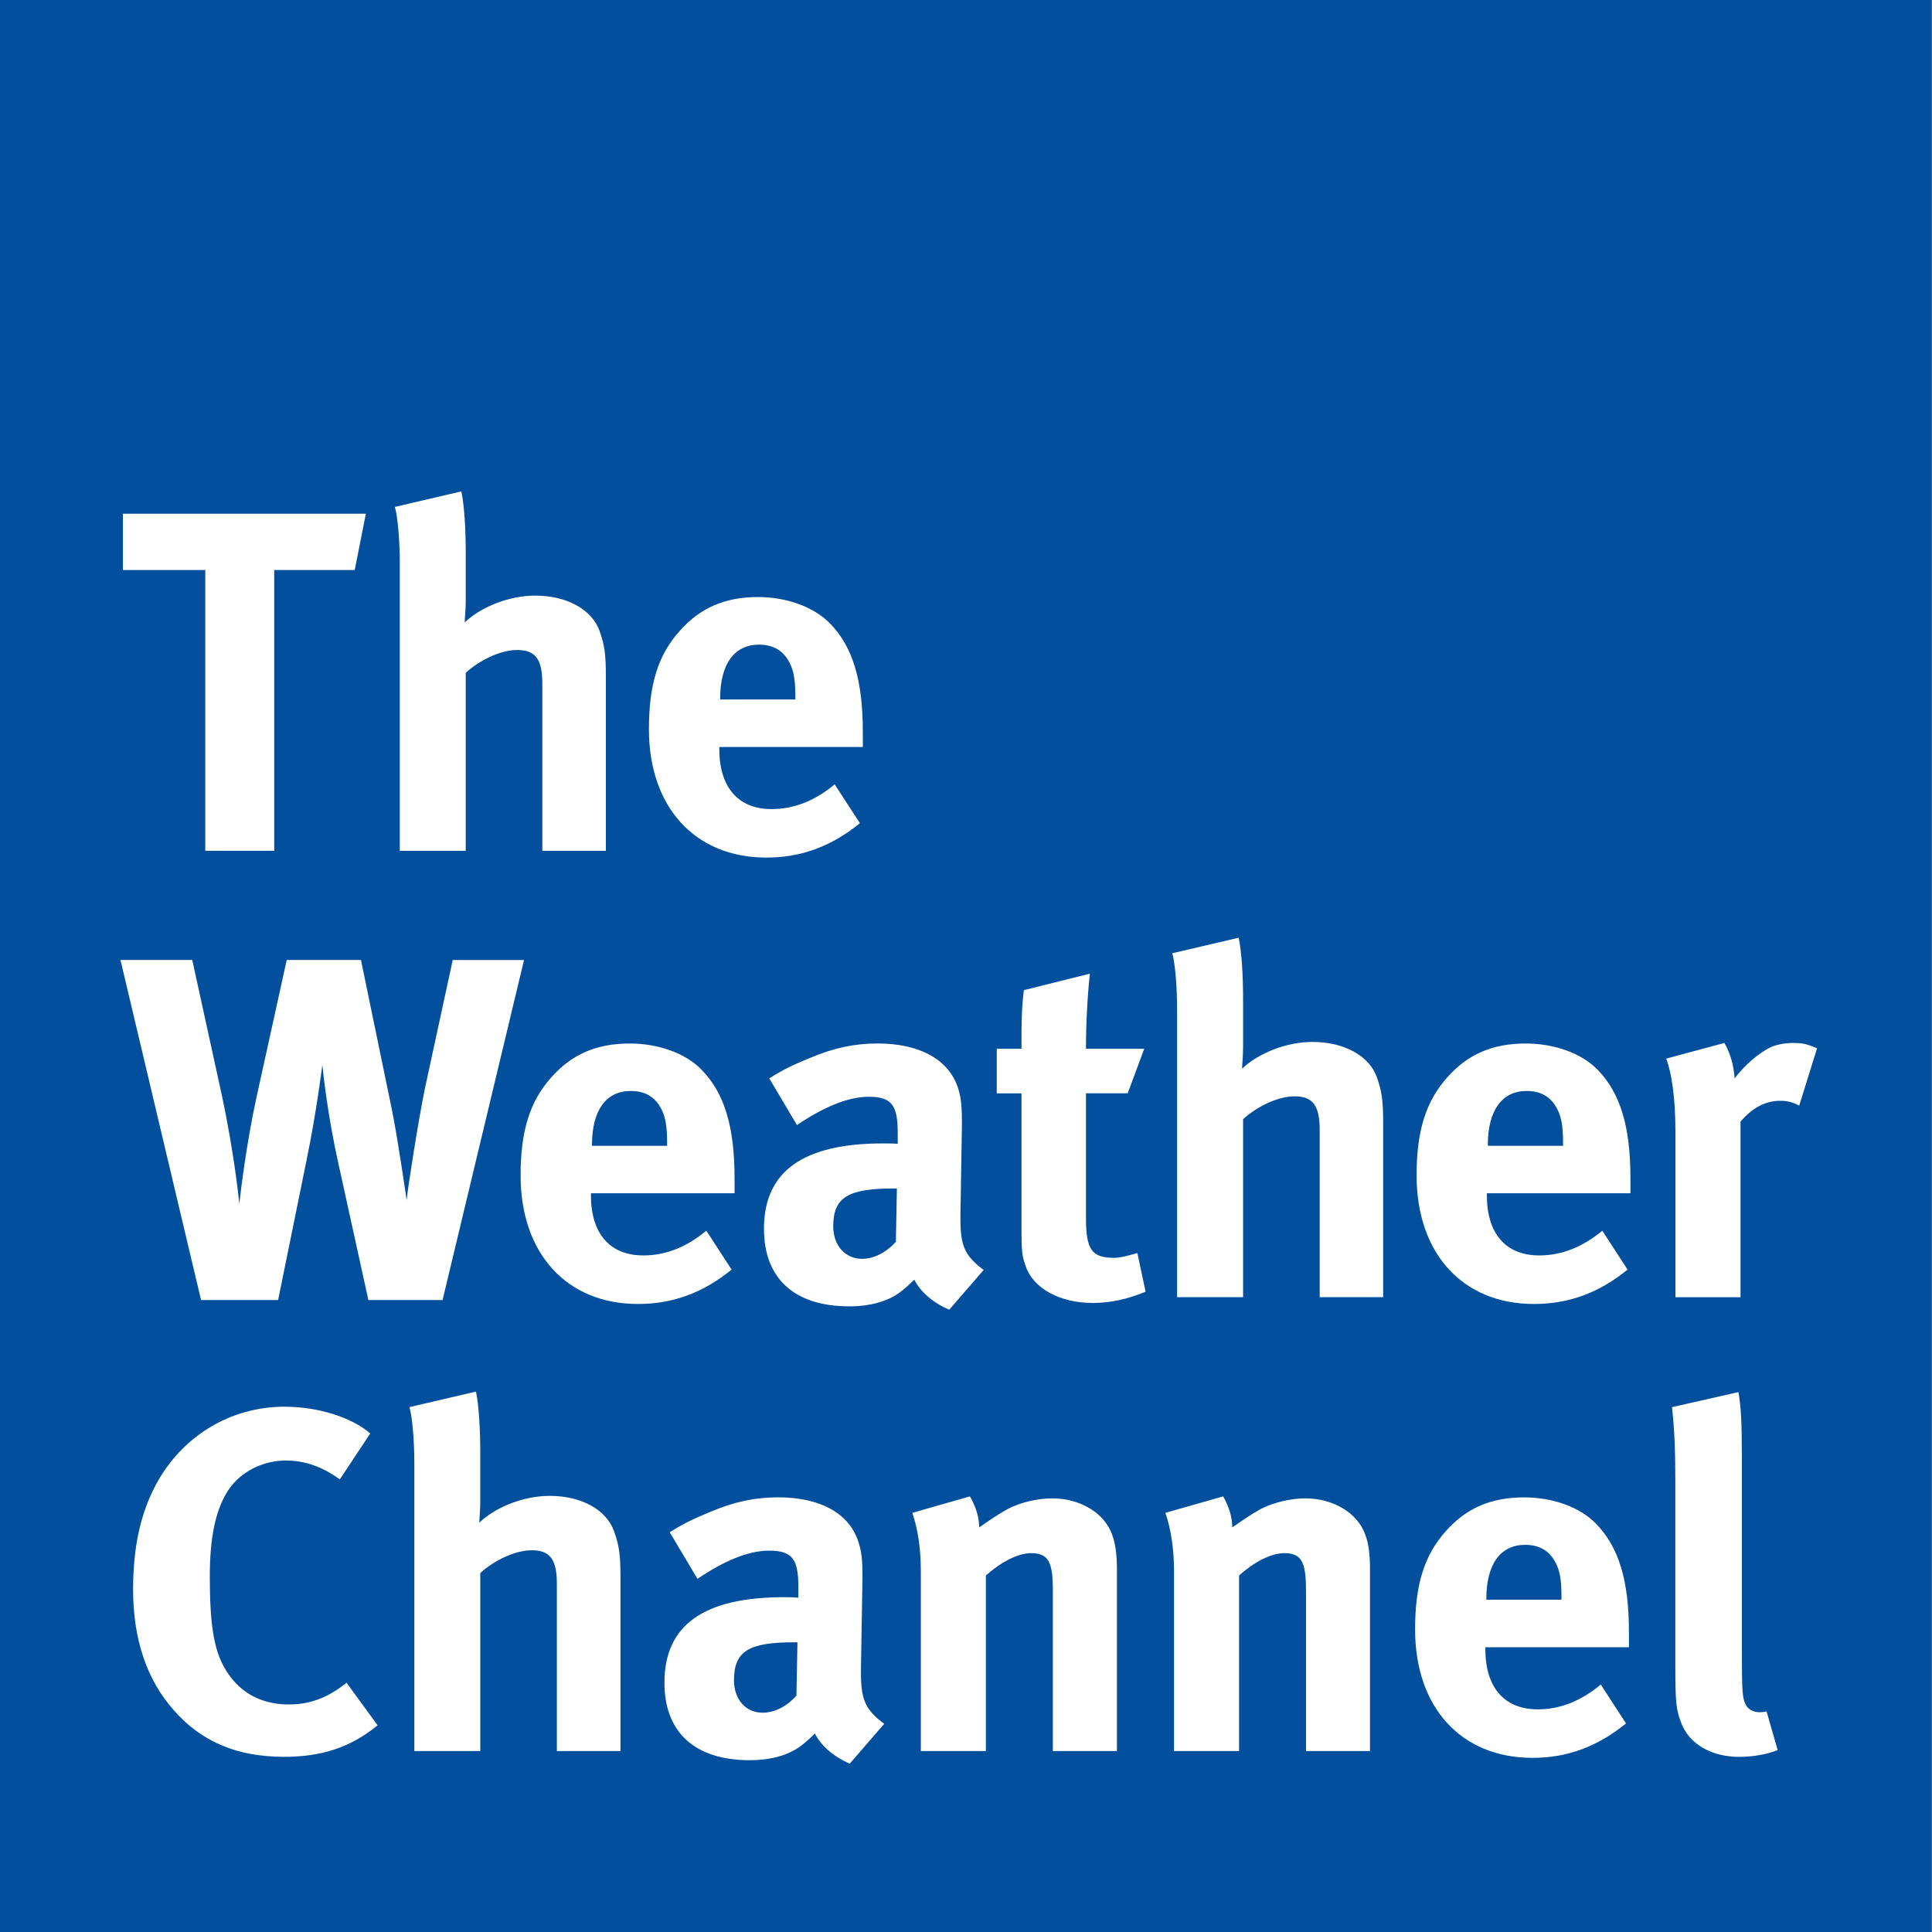
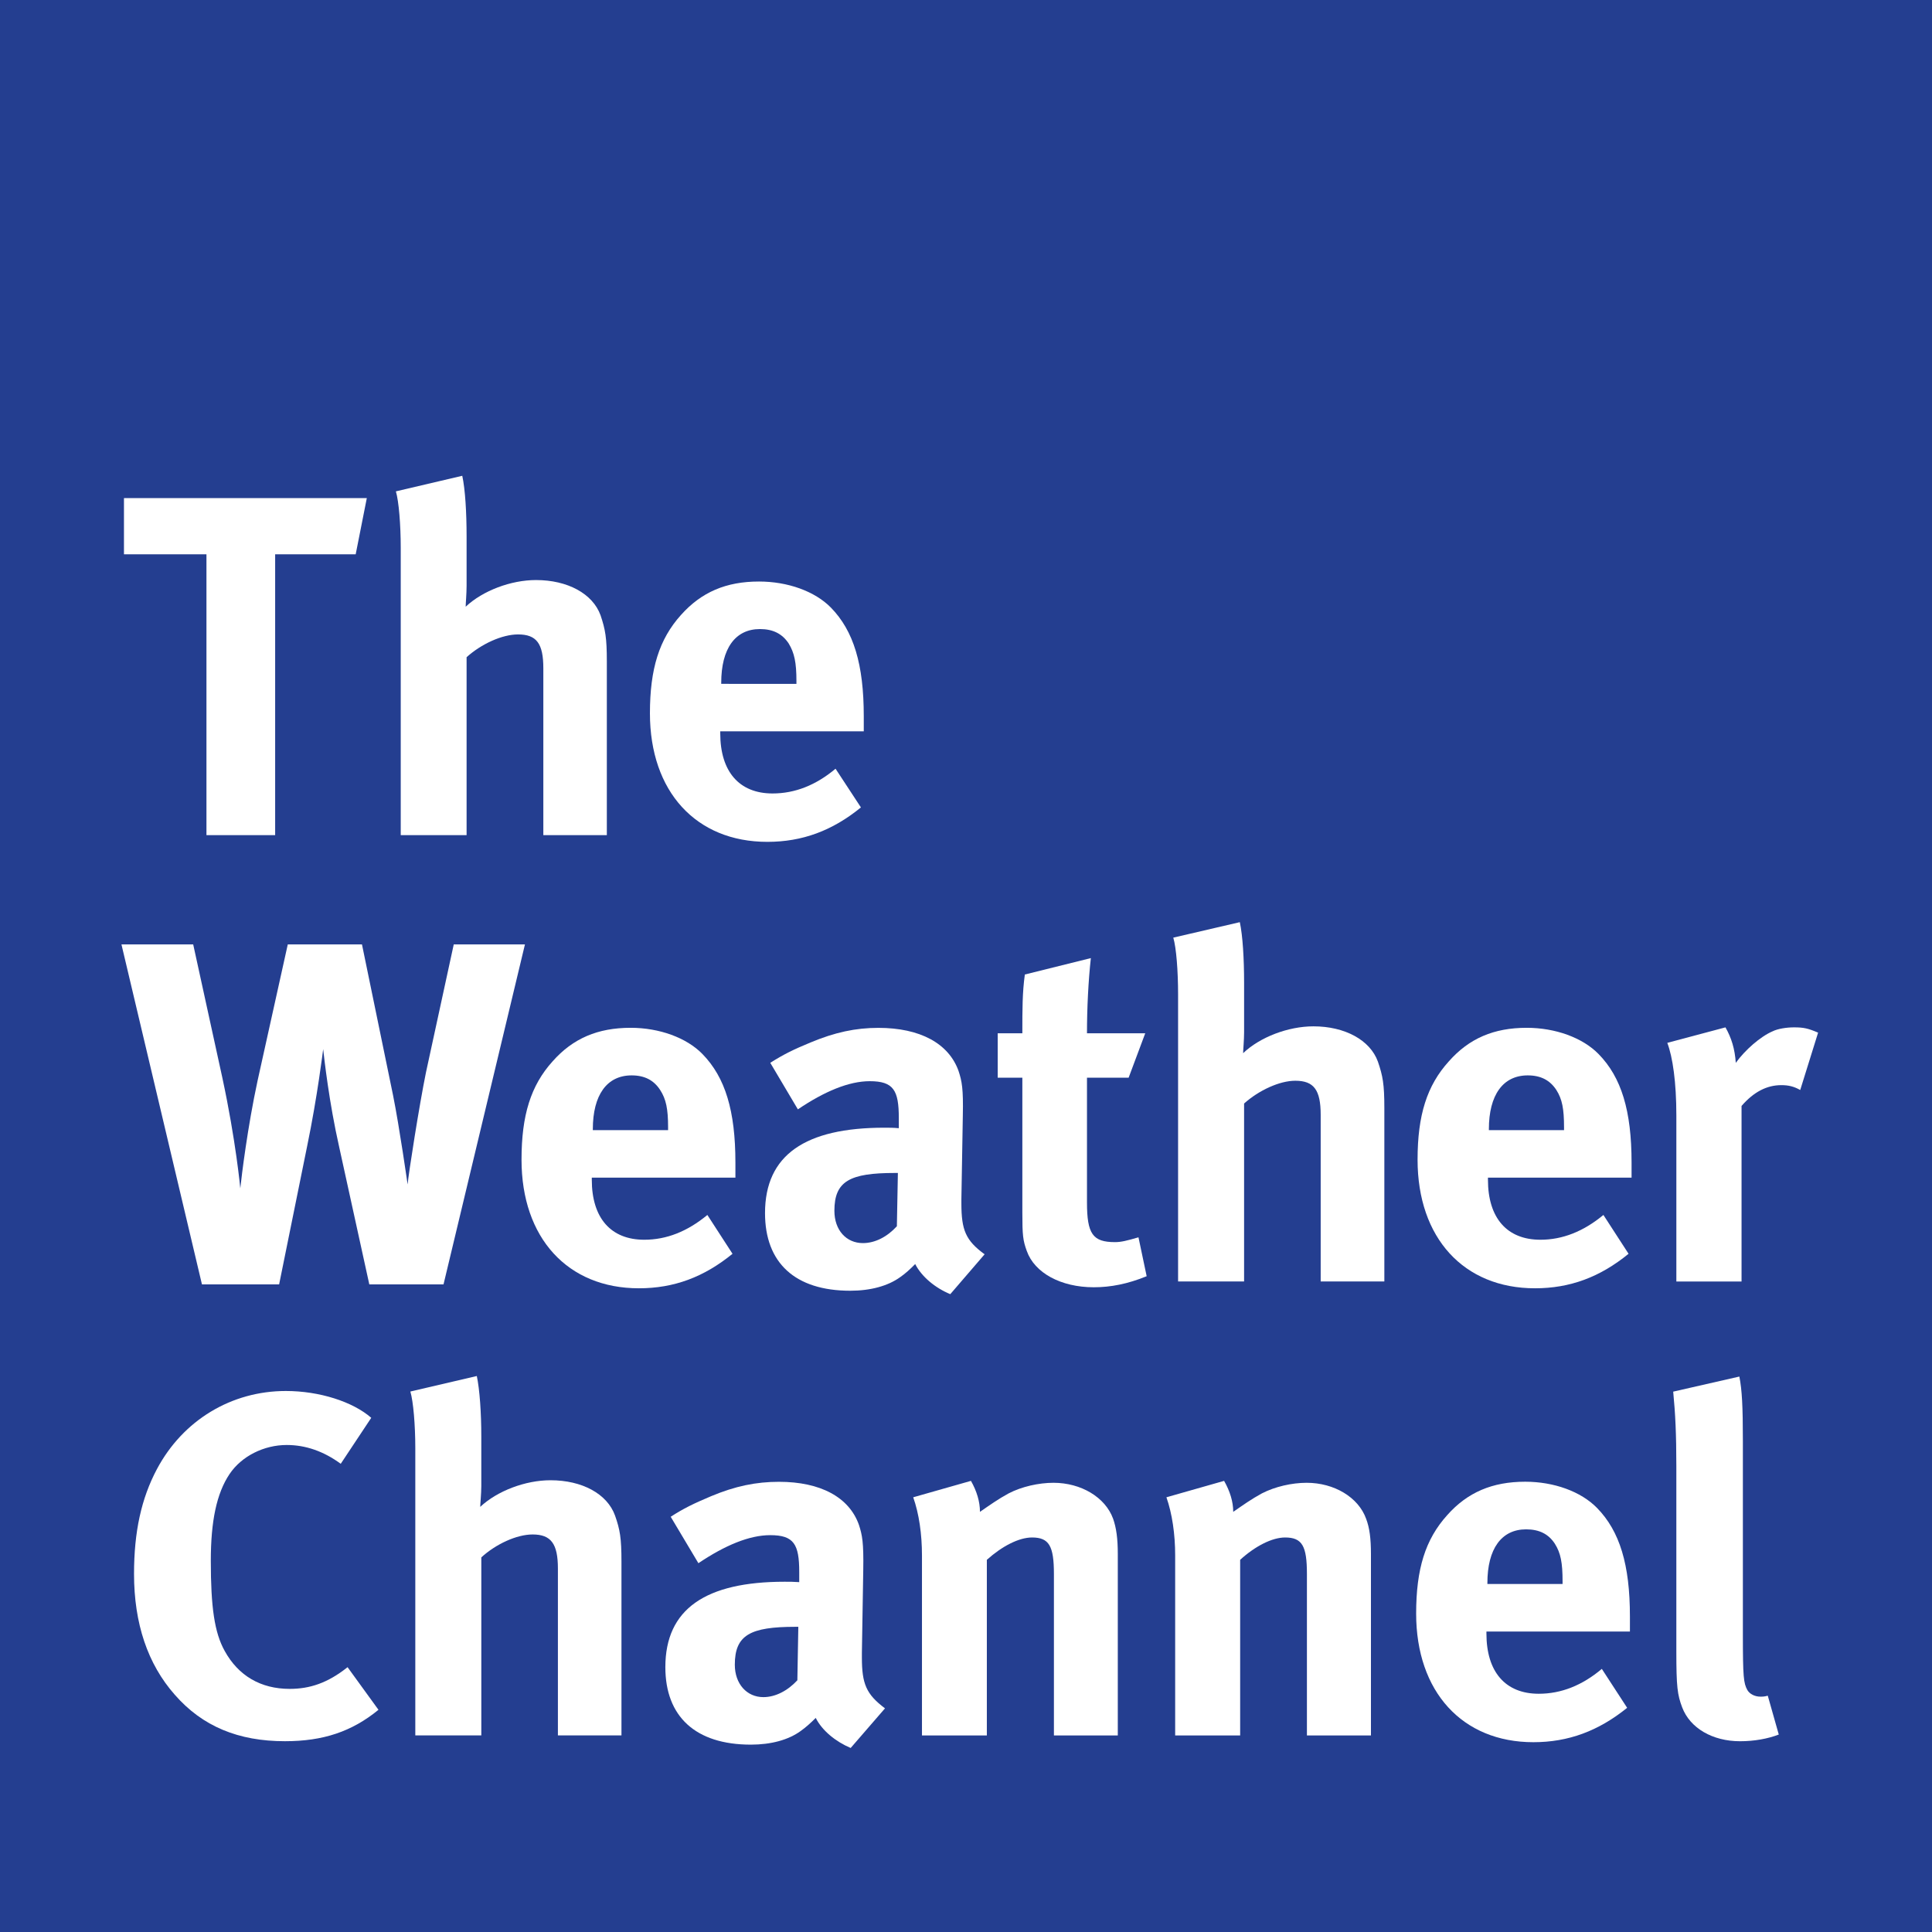
- <svg xmlns="http://www.w3.org/2000/svg" version="1.1" viewBox="0 0 300 300.02">
-   <g transform="translate(0 -.00065451)">
-     <path d="m0 0h300v300.02h-300z" fill="#014f9d" />
-     <path d="m71.641 76.31-10.324 2.41c0.458 1.598 0.766 5.185 0.766 8.81v44.598h10.24v-27.646c2.252-2.046 5.476-3.543 7.971-3.543 2.878 0 3.924 1.431 3.924 5.271v25.918h9.867v-26.965c0-3.709-0.214-4.991-0.971-7.168-1.215-3.392-5.129-5.502-10.025-5.502-3.924 0-8.289 1.673-10.924 4.158 0-0.458 0.158-2.048 0.158-3.244v-7.689c0-3.691-0.233-7.296-0.682-9.408zm-52.555 3.461v8.744h12.791v43.607h10.707v-43.607h12.502l1.728-8.744h-37.729zm98.634 12.945c-5.13 0-8.971 1.664-12.129 5.215-3.401 3.765-4.82 8.353-4.82 15.305 0 12.1 7.147 19.939 18.229 19.939 5.41 0 10.082-1.727 14.539-5.334l-3.924-6.037c-3.093 2.57-6.336 3.84-9.793 3.84-5.195 0-8.119-3.382-8.119-9.334v-0.309h22.285v-2.336c0-8.064-1.579-13.249-5.111-16.865-2.504-2.56-6.727-4.084-11.156-4.084zm0.148 7.393c2.028 0 3.458 0.765 4.439 2.269 0.897 1.42 1.205 2.934 1.205 5.793v0.449h-11.68v-0.141c0-5.345 2.195-8.371 6.035-8.371zm74.49 45.51-10.316 2.412c0.449 1.598 0.748 5.195 0.748 8.82v44.588h10.25v-27.639c2.243-2.046 5.486-3.551 7.981-3.551 2.869 0 3.914 1.44 3.914 5.262v25.928h9.857v-26.975c0-3.691-0.223-4.963-0.971-7.168-1.205-3.373-5.121-5.494-10.018-5.494-3.924 0-8.278 1.663-10.922 4.148 0-0.439 0.158-2.027 0.158-3.242v-7.68c0-3.691-0.242-7.289-0.682-9.41zm-173.65 3.461 12.512 52.803h11.969l4.363-21.453c1.598-7.69 2.504-15.062 2.504-15.062 0.131 1.42 0.897 8.193 2.467 15.201l4.682 21.314h11.521l12.65-52.803h-11.072l-4.306 19.88c-1.056 5.13-2.709 15.753-2.85 17.416 0 0-1.28-8.969-2.252-13.865l-4.842-23.436h-11.529l-4.662 21.174c-1.579 7.223-2.486 14.689-2.701 16.717 0 0-0.681-7.448-2.793-17.25l-4.514-20.641h-11.156zm150.54 2.121-10.25 2.559c-0.374 2.85-0.373 5.355-0.373 9.111h-3.84v6.914h3.84v20.949c0 3.523 0.074 4.279 0.672 5.951 1.205 3.401 5.28 5.652 10.4 5.652 2.635 0 5.26-0.531 8.203-1.746l-1.279-6.008c-1.803 0.514-2.711 0.746-3.617 0.746-3.467 0-4.363-1.28-4.363-6.176v-19.369h6.477l2.568-6.914h-9.045c0-3.924 0.224-8.147 0.607-11.67zm98.533 10.76-9.035 2.43c0.832 2.177 1.43 6.101 1.43 11.287v25.77h10.109v-27.273c1.859-2.186 3.905-3.232 6.176-3.232 1.121 0 1.936 0.223 2.936 0.746l2.773-8.895c-1.579-0.682-2.26-0.832-3.773-0.832-1.121 0-2.467 0.243-3.299 0.607-1.897 0.841-4.29 2.944-5.729 4.896-0.159-2.168-0.682-3.915-1.588-5.504zm-131.52 0.082c-3.541 0-6.783 0.672-10.539 2.269-2.728 1.112-4.215 1.859-6.262 3.148l4.299 7.252c4.139-2.794 7.913-4.393 11.146-4.393 3.691 0 4.504 1.439 4.504 5.719v1.588c-0.813-0.065-1.495-0.064-2.252-0.064-12.268 0-18.52 4.205-18.52 13.25 0 7.681 4.664 12.053 13.27 12.053 3.149 0 5.858-0.756 7.736-2.102 0.757-0.533 1.579-1.309 2.336-2.047 0.981 1.972 3.092 3.691 5.428 4.672l5.346-6.176c-2.943-2.196-3.607-3.767-3.607-7.896v-0.672l0.215-12.971c0.075-4.158-0.148-5.353-0.662-6.932-1.514-4.289-5.972-6.699-12.438-6.699zm-38.477 4e-3c-5.12 0-8.952 1.653-12.129 5.203-3.382 3.766-4.812 8.345-4.812 15.287 0 12.119 7.158 19.959 18.221 19.959 5.429 0 10.101-1.729 14.549-5.336l-3.926-6.045c-3.093 2.56-6.315 3.84-9.791 3.84-5.186 0-8.129-3.382-8.129-9.324v-0.328h22.303v-2.316c0-8.045-1.579-13.259-5.139-16.885-2.476-2.551-6.699-4.055-11.146-4.055zm139.14 0c-5.12 0-8.961 1.653-12.129 5.203-3.382 3.766-4.812 8.345-4.812 15.287 0 12.119 7.158 19.959 18.221 19.959 5.429 0 10.101-1.729 14.539-5.336l-3.916-6.045c-3.093 2.56-6.334 3.84-9.801 3.84-5.195 0-8.129-3.382-8.129-9.324v-0.328h22.295v-2.316c0-8.045-1.579-13.259-5.111-16.885-2.495-2.551-6.709-4.055-11.156-4.055zm-138.98 7.371c2.037 0 3.457 0.758 4.457 2.272 0.897 1.43 1.195 2.934 1.195 5.793v0.447h-11.67v-0.139c0-5.345 2.168-8.373 6.018-8.373zm139.13 0c2.028 0 3.466 0.758 4.447 2.272 0.897 1.43 1.207 2.934 1.207 5.793v0.447h-11.682v-0.139c0-5.345 2.187-8.373 6.027-8.373zm-98.244 15.143h0.447l-0.158 8.287c-1.504 1.645-3.382 2.637-5.26 2.637-2.57 0-4.467-2.038-4.467-5.047 0-4.588 2.42-5.877 9.438-5.877zm-64.91 31.539-10.336 2.41c0.449 1.588 0.758 5.197 0.758 8.822v44.588h10.24v-27.639c2.252-2.046 5.505-3.541 7.99-3.541 2.859 0 3.904 1.429 3.904 5.26v25.92h9.877v-26.957c0-3.709-0.224-4.97-0.99-7.166-1.215-3.392-5.112-5.504-10.018-5.504-3.915 0-8.287 1.663-10.912 4.158 0-0.458 0.148-2.047 0.148-3.252v-7.662c0-3.709-0.232-7.316-0.662-9.438zm196.04 0.08-10.314 2.338c0.374 3.476 0.514 6.567 0.514 11.604v28.779c0 5.494 0.15 6.699 0.916 8.643 1.215 3.252 4.661 5.279 8.969 5.279 2.177 0 4.281-0.374 6.01-1.047l-1.728-6.026c-0.523 0.14-0.74 0.141-1.123 0.141-0.822 0-1.662-0.383-2.045-1.047-0.589-1.056-0.664-1.963-0.664-8.588v-30.059c0-5.401-0.159-7.906-0.533-10.018zm-225.71 2.262c-8.438 0-15.968 4.523-20.051 12.129-2.392 4.513-3.531 9.718-3.531 16.268 0 7.69 2.111 14.017 6.334 18.754 4.289 4.905 9.867 7.223 17.1 7.223 5.961 0 10.39-1.504 14.539-4.887l-4.822-6.617c-3.083 2.476-5.887 3.373-8.961 3.373-4.532 0-7.988-2.027-10.1-5.877-1.588-2.859-2.178-6.858-2.178-14.006 0-6.092 0.906-10.474 2.934-13.482 1.878-2.794 5.336-4.514 8.887-4.514 2.934 0 5.719 0.981 8.363 2.934l4.736-7.14c-2.869-2.485-8.065-4.148-13.26-4.148zm106.37 13.93-8.951 2.559c0.897 2.57 1.326 5.728 1.326 9.045v27.947h10.102v-27.264c2.355-2.093 4.98-3.467 7.008-3.467 2.635 0 3.391 1.279 3.391 5.643v25.088h9.951v-28.17c0-2.411-0.233-4.064-0.766-5.494-1.196-3.326-4.962-5.578-9.26-5.578-2.261 0-4.896 0.598-6.924 1.645-1.663 0.916-2.942 1.83-4.438 2.867 0-1.579-0.533-3.241-1.439-4.82zm39.328 0-8.979 2.559c0.897 2.57 1.344 5.728 1.344 9.045v27.947h10.102v-27.264c2.327-2.093 4.97-3.467 6.998-3.467 2.635 0 3.393 1.279 3.393 5.643v25.088h9.941v-28.17c0-2.411-0.207-4.064-0.758-5.494-1.196-3.326-4.969-5.578-9.268-5.578-2.233 0-4.878 0.598-6.924 1.645-1.645 0.916-2.935 1.83-4.439 2.867 0-1.579-0.522-3.241-1.41-4.82zm-69.129 0.15c-3.551 0-6.783 0.672-10.549 2.269-2.71 1.121-4.223 1.861-6.269 3.15l4.309 7.24c4.13-2.794 7.894-4.381 11.137-4.381 3.7 0 4.531 1.429 4.531 5.736v1.57c-0.832-0.075-1.512-0.076-2.26-0.076-12.278 0-18.539 4.225-18.539 13.27 0 7.671 4.673 12.043 13.26 12.043 3.168 0 5.876-0.737 7.764-2.102 0.748-0.533 1.579-1.281 2.336-2.047 0.972 1.962 3.084 3.701 5.42 4.682l5.354-6.186c-2.943-2.186-3.615-3.756-3.615-7.904v-0.674l0.215-12.969c0.093-4.121-0.149-5.344-0.682-6.914-1.495-4.308-5.954-6.709-12.41-6.709zm115.87 6e-3c-5.12 0-8.961 1.643-12.129 5.203-3.382 3.756-4.812 8.354-4.812 15.297 0 12.11 7.148 19.949 18.221 19.949 5.429 0 10.091-1.73 14.539-5.346l-3.924-6.035c-3.083 2.56-6.317 3.85-9.783 3.85-5.195 0-8.139-3.401-8.139-9.334v-0.309h22.295v-2.336c0-8.045-1.58-13.251-5.121-16.857-2.476-2.57-6.708-4.082-11.146-4.082zm0.141 7.371c2.046 0 3.474 0.767 4.455 2.272 0.906 1.43 1.197 2.943 1.197 5.803v0.447h-11.67v-0.139c0-5.354 2.187-8.383 6.018-8.383zm-113.46 15.133h0.467l-0.158 8.287c-1.504 1.673-3.384 2.644-5.271 2.644-2.57 0-4.428-2.027-4.428-5.045 0-4.579 2.392-5.887 9.391-5.887z" fill="#fff" fill-rule="evenodd" />
+ <svg xmlns="http://www.w3.org/2000/svg" width="600" height="600" version="1.1" viewBox="0 0 158.75 158.75">
+   <rect y="8.8818e-16" width="158.75" height="158.75" fill="#243E90" />
+   <g clip-rule="evenodd" fill="#fff" fill-rule="evenodd">
+     <path d="m30.505 116.5c-1.515-1.325-4.26-2.204-7.017-2.204-4.465 0-8.453 2.393-10.596 6.423-1.28 2.408-1.879 5.147-1.879 8.607 0 4.069 1.122 7.41 3.348 9.927 2.268 2.601 5.227 3.82 9.051 3.82 3.143 0 5.499-0.791 7.687-2.581l-2.54-3.502c-1.641 1.309-3.118 1.783-4.754 1.783-2.381 0-4.217-1.076-5.34-3.112-0.845-1.508-1.143-3.615-1.143-7.412 0-3.236 0.469-5.537 1.544-7.135 0.992-1.469 2.825-2.381 4.695-2.381 1.552 0 3.038 0.518 4.437 1.545z" />
+     <path d="m33.719 114.34c0.243 0.831 0.406 2.738 0.406 4.67v23.585h5.424v-14.627c1.188-1.088 2.9-1.883 4.218-1.883 1.51 0 2.075 0.762 2.075 2.798v13.712h5.223v-14.274c0-1.94-0.121-2.63-0.528-3.788-0.644-1.791-2.711-2.903-5.302-2.903-2.068 0-4.378 0.877-5.775 2.187 0-0.249 0.088-1.075 0.088-1.713v-4.062c0-1.958-0.134-3.864-0.369-4.976z" />
+     <path d="m55.11 124.63 2.277 3.816c2.192-1.472 4.184-2.304 5.901-2.304 1.944 0 2.384 0.744 2.384 3.029v0.831c-0.44-0.033-0.791-0.033-1.197-0.033-6.498 0-9.804 2.241-9.804 7.02 0 4.052 2.473 6.366 7.026 6.366 1.665 0 3.096-0.393 4.093-1.12 0.401-0.282 0.84-0.676 1.238-1.076 0.52 1.039 1.633 1.947 2.871 2.47l2.82-3.256c-1.538-1.158-1.899-2.002-1.899-4.183v-0.368l0.113-6.847c0.037-2.204-0.079-2.833-0.355-3.676-0.8-2.269-3.151-3.541-6.57-3.541-1.875 0-3.594 0.351-5.586 1.186-1.431 0.605-2.235 0.992-3.311 1.686m10.486 9.043-0.079 4.394c-0.799 0.86-1.799 1.384-2.795 1.384-1.352 0-2.344-1.08-2.344-2.665 0-2.438 1.268-3.113 4.975-3.113z" />
+     <path d="m75.038 123.03c0.477 1.347 0.719 3.026 0.719 4.783v14.787h5.331v-14.432c1.248-1.119 2.632-1.835 3.712-1.835 1.402 0 1.799 0.697 1.799 2.991v13.276h5.249v-14.908c0-1.269-0.122-2.155-0.386-2.9-0.639-1.762-2.631-2.953-4.896-2.953-1.213 0-2.616 0.314-3.687 0.871-0.874 0.475-1.552 0.962-2.357 1.517 0-0.845-0.267-1.713-0.74-2.546z" />
+     <path d="m95.843 123.03c0.473 1.347 0.719 3.026 0.719 4.783v14.787h5.34v-14.432c1.226-1.119 2.623-1.835 3.691-1.835 1.406 0 1.795 0.697 1.795 2.991v13.276h5.261v-14.908c0-1.269-0.113-2.155-0.398-2.9-0.632-1.762-2.623-2.953-4.883-2.953-1.214 0-2.603 0.314-3.68 0.871-0.874 0.475-1.552 0.962-2.355 1.517 0-0.845-0.276-1.713-0.75-2.546z" />
+     <path d="m131.62 137.13c-1.619 1.363-3.344 2.044-5.182 2.044-2.752 0-4.3-1.808-4.3-4.944v-0.168h11.791v-1.238c0-4.25-0.833-7.006-2.703-8.918-1.322-1.353-3.543-2.155-5.899-2.155-2.704 0-4.754 0.875-6.415 2.75-1.795 1.992-2.549 4.417-2.549 8.086 0 6.422 3.792 10.567 9.633 10.567 2.88 0 5.351-0.924 7.705-2.825zm-9.403-6.977v-0.077c0-2.817 1.159-4.412 3.181-4.412 1.088 0 1.846 0.389 2.364 1.185 0.481 0.76 0.632 1.566 0.632 3.075v0.229z" />
+     <path d="m142.92 113.11-5.435 1.239c0.176 1.833 0.258 3.47 0.258 6.144v15.202c0 2.92 0.088 3.558 0.478 4.594 0.644 1.708 2.49 2.786 4.758 2.786 1.155 0 2.277-0.199 3.181-0.55l-0.904-3.191c-0.289 0.077-0.403 0.077-0.611 0.077-0.436 0-0.867-0.199-1.068-0.544-0.309-0.569-0.367-1.05-0.367-4.565v-15.905c-4.2e-4 -2.85-0.072-4.183-0.289-5.288" />
+     <path d="m9.98 77.602 6.615 27.937h6.34l2.305-11.372c0.841-4.049 1.315-7.962 1.315-7.962 0.087 0.759 0.478 4.346 1.318 8.056l2.473 11.278h6.097l6.691-27.937h-5.85l-2.281 10.51c-0.556 2.722-1.436 8.347-1.51 9.213 0 0-0.674-4.735-1.197-7.33l-2.553-12.393h-6.097l-2.482 11.201c-0.824 3.826-1.306 7.768-1.419 8.843 0 0-0.364-3.938-1.481-9.117l-2.389-10.927z" />
+     <path d="m58.123 99.832c-1.636 1.354-3.352 2.036-5.185 2.036-2.749 0-4.311-1.787-4.311-4.931v-0.171h11.801v-1.236c0-4.258-0.836-7.006-2.708-8.921-1.304-1.342-3.548-2.156-5.896-2.156-2.71 0-4.749 0.871-6.418 2.757-1.792 1.988-2.553 4.421-2.553 8.08 0 6.428 3.79 10.567 9.646 10.567 2.874 0 5.343-0.917 7.691-2.835zm-9.411-6.971v-0.077c0-2.814 1.159-4.421 3.188-4.421 1.075 0 1.829 0.401 2.347 1.204 0.482 0.748 0.649 1.542 0.649 3.063v0.231h-6.185z" />
+     <path d="m63.292 87.329 2.268 3.825c2.196-1.482 4.197-2.314 5.905-2.314 1.958 0 2.389 0.75 2.389 3.024v0.839c-0.432-0.041-0.799-0.041-1.193-0.041-6.499 0-9.8 2.24-9.8 7.02 0 4.072 2.455 6.376 7.004 6.376 1.67 0 3.105-0.395 4.102-1.117 0.41-0.279 0.837-0.671 1.234-1.076 0.527 1.04 1.641 1.962 2.883 2.475l2.82-3.276c-1.552-1.137-1.908-1.983-1.908-4.183v-0.35l0.118-6.865c0.047-2.194-0.072-2.824-0.352-3.668-0.807-2.261-3.16-3.54-6.591-3.54-1.866 0-3.574 0.366-5.573 1.202-1.432 0.591-2.222 0.984-3.306 1.67m10.486 9.05-0.083 4.38c-0.803 0.875-1.795 1.384-2.79 1.384-1.366 0-2.344-1.062-2.344-2.658 0-2.439 1.272-3.105 4.971-3.105h0.247z" />
+     <path d="m94.103 84.903h-4.787c0-2.089 0.113-4.314 0.318-6.177l-5.424 1.348c-0.205 1.501-0.205 2.827-0.205 4.829h-2.025v3.649h2.025v11.09c0 1.872 0.05 2.283 0.365 3.149 0.635 1.796 2.795 2.982 5.503 2.982 1.381 0 2.787-0.27 4.347-0.908l-0.673-3.196c-0.963 0.282-1.436 0.395-1.926 0.395-1.832 0-2.305-0.67-2.305-3.262v-10.249h3.422z" />
+     <path d="m96.408 77.044c0.247 0.828 0.394 2.752 0.394 4.662v23.589h5.423v-14.62c1.213-1.085 2.913-1.872 4.21-1.872 1.528 0 2.084 0.764 2.084 2.795v13.698h5.231v-14.261c0-1.953-0.13-2.634-0.528-3.799-0.639-1.778-2.72-2.903-5.297-2.903-2.067 0-4.39 0.88-5.779 2.205 0-0.25 0.08-1.08 0.08-1.714v-4.075c0-1.951-0.112-3.861-0.352-4.976z" />
+     <path d="m131.75 99.832c-1.636 1.354-3.355 2.036-5.176 2.036-2.749 0-4.311-1.787-4.311-4.931v-0.171h11.801v-1.236c0-4.258-0.833-7.006-2.712-8.921-1.31-1.342-3.545-2.156-5.901-2.156-2.703 0-4.736 0.871-6.402 2.757-1.8 1.988-2.569 4.421-2.569 8.08 0 6.428 3.792 10.567 9.646 10.567 2.879 0 5.344-0.917 7.691-2.835zm-9.411-6.971v-0.077c0-2.814 1.163-4.421 3.193-4.421 1.079 0 1.833 0.401 2.355 1.204 0.474 0.748 0.628 1.542 0.628 3.063v0.231h-6.176z" />
+     <path d="m137 85.69c0.443 1.165 0.744 3.226 0.744 5.976v13.632h5.357v-14.424c0.996-1.15 2.075-1.709 3.265-1.709 0.602 0 1.041 0.11 1.556 0.399l1.469-4.713c-0.833-0.356-1.193-0.434-1.984-0.434-0.599 0-1.331 0.111-1.758 0.326-1.001 0.428-2.268 1.543-3.021 2.589-0.08-1.165-0.364-2.061-0.849-2.915z" />
+     <path d="m16.964 45.548v23.075h5.645v-23.075h6.617l0.915-4.62h-19.955v4.62z" />
+     <path d="m32.53 40.374c0.243 0.83 0.398 2.747 0.398 4.644v23.605h5.411v-14.622c1.205-1.087 2.917-1.871 4.227-1.871 1.523 0 2.079 0.746 2.079 2.781v13.712h5.218v-14.273c0-1.952-0.125-2.625-0.514-3.787-0.644-1.786-2.716-2.901-5.306-2.901-2.068 0-4.373 0.874-5.779 2.19 0-0.24 0.075-1.075 0.075-1.709v-4.077c0-1.946-0.113-3.856-0.355-4.971z" />
+     <path d="m68.656 63.165c-1.619 1.357-3.34 2.033-5.176 2.033-2.749 0-4.298-1.807-4.298-4.94v-0.164h11.793v-1.239c0-4.257-0.829-7.017-2.704-8.933-1.322-1.345-3.552-2.139-5.904-2.139-2.703 0-4.737 0.871-6.415 2.751-1.787 1.991-2.548 4.423-2.548 8.077 0 6.426 3.783 10.563 9.646 10.563 2.866 0 5.335-0.909 7.691-2.829zm-9.394-6.974v-0.085c0-2.823 1.155-4.417 3.184-4.417 1.075 0 1.833 0.389 2.36 1.186 0.468 0.772 0.636 1.565 0.636 3.079v0.238z" />
  </g>
</svg>
